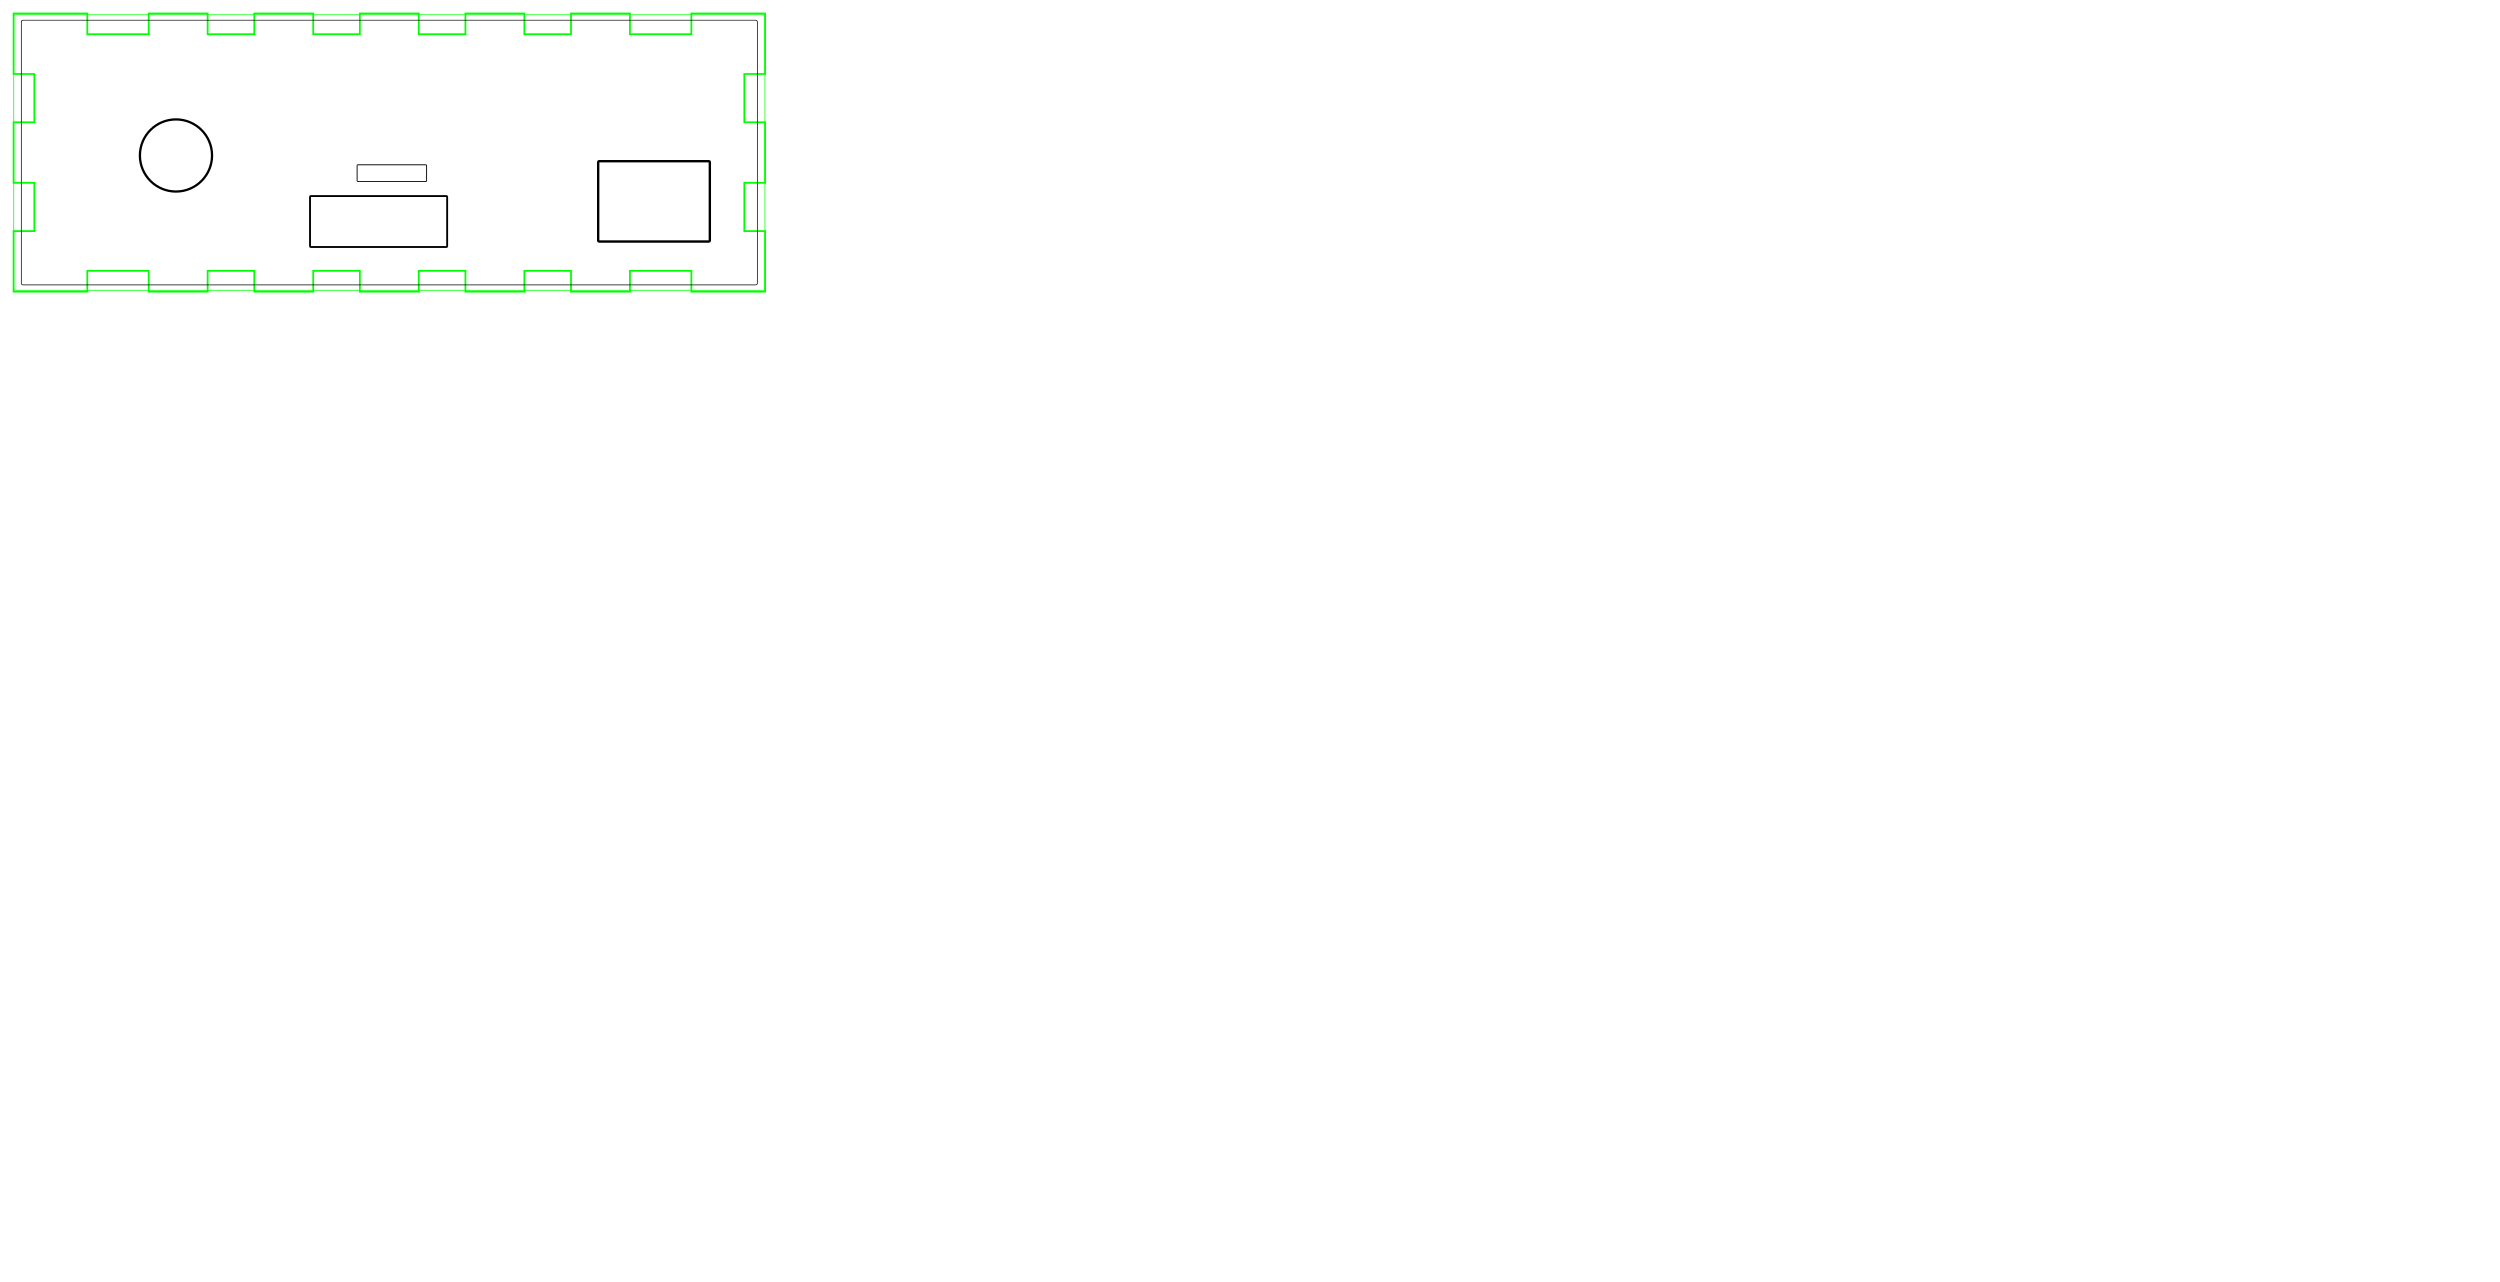
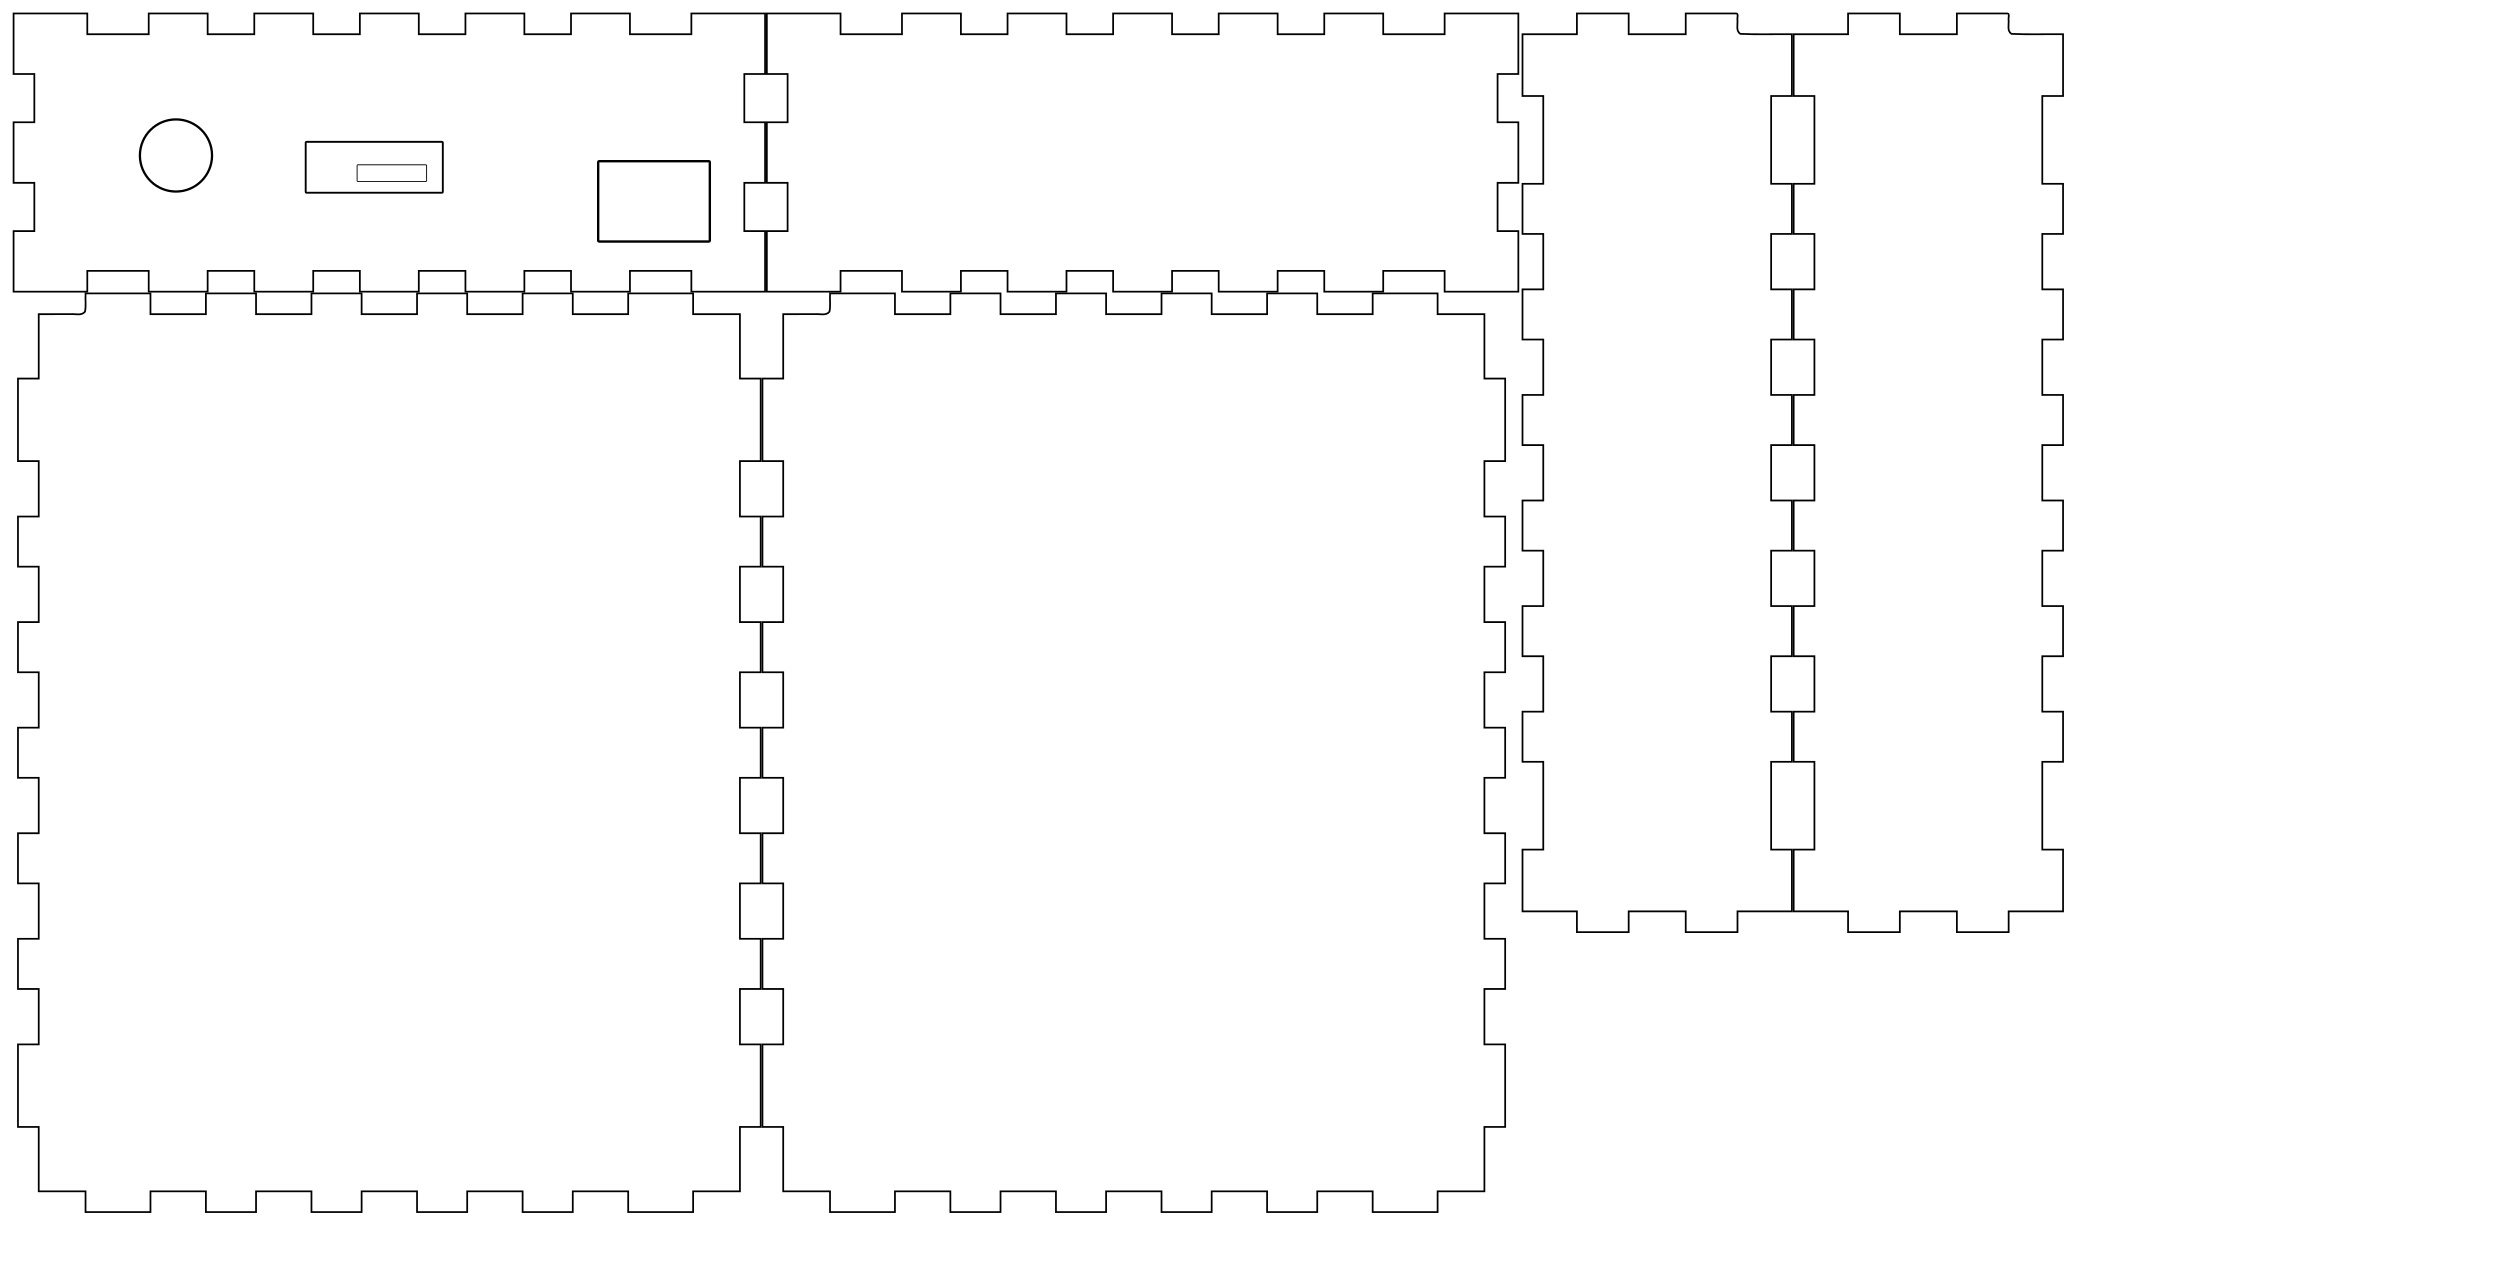
<svg xmlns="http://www.w3.org/2000/svg" version="1.1" width="14.208in" height="7.282in" viewBox=" 0 0 1278.72 655.38" id="svg2">
  <defs id="defs30" />
-   <path style="fill:none;stroke:#000000;stroke-width:0.9" d="m 1723.249,403.575 c 0,8.752 0,17.504 0,26.256 3.54,0 7.08,0 10.619,0 0,9.725 0,19.451 0,29.176 -3.54,0 -7.079,0 -10.619,0 0,8.827 0,17.654 0,26.48 3.54,0 7.08,0 10.619,0 0,9.725 0,19.451 0,29.176 -3.54,0 -7.079,0 -10.619,0 0,8.827 0,17.654 0,26.48 11.071,0 22.142,0 33.213,0 0,-3.54 0,-7.081 0,-10.621 11.969,0 23.938,0 35.906,0 0,3.54 0,7.081 0,10.621 8.551,0 17.102,0 25.652,0 0,-3.54 0,-7.081 0,-10.621 9.449,0 18.898,0 28.348,0 0,3.54 0,7.081 0,10.621 8.551,0 17.102,0 25.652,0 0,-3.54 0,-7.081 0,-10.621 9.449,0 18.898,0 28.348,0 0,3.54 0,7.081 0,10.621 8.551,0 17.102,0 25.652,0 0,-3.54 0,-7.081 0,-10.621 9.449,0 18.898,0 28.348,0 0,3.54 0,7.081 0,10.621 8.551,0 17.102,0 25.652,0 0,-3.54 0,-7.081 0,-10.621 9.449,0 18.898,0 28.348,0 0,3.54 0,7.081 0,10.621 8.551,0 17.102,0 25.652,0 0,-3.54 0,-7.081 0,-10.621 11.969,0 23.939,0 35.908,0 0,3.54 0,7.081 0,10.621 11.071,0 22.142,0 33.213,0 0,-8.827 0,-17.654 0,-26.48 -3.54,0 -7.081,0 -10.621,0 0,-9.725 0,-19.451 0,-29.176 3.54,0 7.081,0 10.621,0 0,-8.827 0,-17.654 0,-26.48 -3.54,0 -7.081,0 -10.621,0 0,-9.725 0,-19.451 0,-29.176 3.54,0 7.081,0 10.621,0 0,-8.827 0,-17.654 0,-26.48 -11.071,0 -22.142,0 -33.213,0 0,3.54 0,7.079 0,10.619 -11.969,0 -23.939,0 -35.908,0 0,-3.54 0,-7.079 0,-10.619 -8.551,0 -17.102,0 -25.652,0 0,3.54 0,7.079 0,10.619 -9.449,0 -18.898,0 -28.348,0 0,-3.54 0,-7.079 0,-10.619 -8.551,0 -17.102,0 -25.652,0 0,3.54 0,7.079 0,10.619 -9.449,0 -18.898,0 -28.348,0 0,-3.54 0,-7.079 0,-10.619 -8.551,0 -17.102,0 -25.652,0 0,3.54 0,7.079 0,10.619 -9.449,0 -18.898,0 -28.348,0 0,-3.54 0,-7.079 0,-10.619 -8.551,0 -17.102,0 -25.652,0 0,3.54 0,7.079 0,10.619 -9.449,0 -18.898,0 -28.348,0 0,-3.54 0,-7.079 0,-10.619 -8.551,0 -17.102,0 -25.652,0 0,3.54 0,7.079 0,10.619 -11.969,0 -23.938,0 -35.906,0 0,-3.54 0,-7.079 0,-10.619 -11.071,0 -22.142,0 -33.213,0 l 0,0.225 z" id="polygon10" />
-   <path style="fill:none;stroke:#000000;stroke-width:0.9" d="m 1998.34,-43.265 c -8.714,-0.113 -17.48,0.228 -26.162,-0.184 -2.312,-1.509 -1.299,-4.606 -1.435,-6.889 -0.331,-1.079 0.72,-3.544 -0.683,-3.547 -8.601,0 -17.203,0 -25.804,0 0,3.54 0,7.079 0,10.619 -9.725,0 -19.451,0 -29.176,0 0,-3.54 0,-7.079 0,-10.619 -8.827,0 -17.654,0 -26.48,0 0,3.54 0,7.079 0,10.619 -9.276,0 -18.552,0 -27.828,0 0,10.531 0,21.062 0,31.594 3.54,0 7.081,0 10.621,0 0,14.969 0,29.938 0,44.906 -3.54,0 -7.081,0 -10.621,0 0,8.551 0,17.102 0,25.652 3.54,0 7.081,0 10.621,0 0,9.449 0,18.898 0,28.348 -3.54,0 -7.081,0 -10.621,0 0,8.551 0,17.102 0,25.652 3.54,0 7.081,0 10.621,0 0,9.449 0,18.898 0,28.348 -3.54,0 -7.081,0 -10.621,0 0,8.551 0,17.102 0,25.652 3.54,0 7.081,0 10.621,0 0,9.449 0,18.898 0,28.348 -3.54,0 -7.081,0 -10.621,0 0,8.551 0,17.102 0,25.652 3.54,0 7.081,0 10.621,0 0,9.449 0,18.898 0,28.348 -3.54,0 -7.081,0 -10.621,0 0,8.551 0,17.102 0,25.652 3.54,0 7.081,0 10.621,0 0,9.449 0,18.898 0,28.348 -3.54,0 -7.081,0 -10.621,0 0,8.551 0,17.102 0,25.652 3.54,0 7.081,0 10.621,0 0,14.969 0,29.939 0,44.908 -3.54,0 -7.081,0 -10.621,0 0,10.531 0,21.061 0,31.592 9.276,0 18.552,0 27.828,0 0,3.54 0,7.081 0,10.621 8.827,0 17.654,0 26.48,0 0,-3.54 0,-7.081 0,-10.621 9.725,0 19.451,0 29.176,0 0,3.54 0,7.081 0,10.621 8.827,0 17.654,0 26.48,0 0,-3.54 0,-7.081 0,-10.621 9.276,0 18.552,0 27.828,0 0,-10.531 0,-21.061 0,-31.592 -3.54,0 -7.079,0 -10.619,0 0,-14.969 0,-29.939 0,-44.908 3.54,0 7.079,0 10.619,0 0,-8.551 0,-17.102 0,-25.652 -3.54,0 -7.079,0 -10.619,0 0,-9.449 0,-18.898 0,-28.348 3.54,0 7.079,0 10.619,0 0,-8.551 0,-17.102 0,-25.652 -3.54,0 -7.079,0 -10.619,0 0,-9.449 0,-18.898 0,-28.348 3.54,0 7.079,0 10.619,0 0,-8.551 0,-17.102 0,-25.652 -3.54,0 -7.079,0 -10.619,0 0,-9.449 0,-18.898 0,-28.348 3.54,0 7.079,0 10.619,0 0,-8.551 0,-17.102 0,-25.652 -3.54,0 -7.079,0 -10.619,0 0,-9.449 0,-18.898 0,-28.348 3.54,0 7.079,0 10.619,0 0,-8.551 0,-17.102 0,-25.652 -3.54,0 -7.079,0 -10.619,0 0,-9.449 0,-18.898 0,-28.348 3.54,0 7.079,0 10.619,0 0,-8.551 0,-17.102 0,-25.652 -3.54,0 -7.079,0 -10.619,0 0,-14.969 0,-29.937 0,-44.906 3.54,0 7.079,0 10.619,0 0,-10.531 0,-21.062 0,-31.594 l -0.225,0 z" id="polygon14" />
+   <path style="fill:none;stroke:#000000;stroke-width:0.9" d="m 916.309,17.507 c -8.714,-0.113 -17.48,0.228 -26.162,-0.184 -2.312,-1.509 -1.299,-4.606 -1.435,-6.889 -0.331,-1.079 0.72,-3.544 -0.683,-3.547 -8.601,0 -17.203,0 -25.804,0 0,3.54 0,7.079 0,10.619 -9.725,0 -19.451,0 -29.176,0 0,-3.54 0,-7.079 0,-10.619 -8.827,0 -17.654,0 -26.48,0 0,3.54 0,7.079 0,10.619 -9.276,0 -18.552,0 -27.828,0 0,10.531 0,21.062 0,31.594 3.54,0 7.081,0 10.621,0 0,14.969 0,29.938 0,44.906 -3.54,0 -7.081,0 -10.621,0 0,8.551 0,17.102 0,25.652 3.54,0 7.081,0 10.621,0 0,9.449 0,18.898 0,28.348 -3.54,0 -7.081,0 -10.621,0 0,8.551 0,17.102 0,25.652 3.54,0 7.081,0 10.621,0 0,9.449 0,18.898 0,28.348 -3.54,0 -7.081,0 -10.621,0 0,8.551 0,17.102 0,25.652 3.54,0 7.081,0 10.621,0 0,9.449 0,18.898 0,28.348 -3.54,0 -7.081,0 -10.621,0 0,8.551 0,17.102 0,25.652 3.54,0 7.081,0 10.621,0 0,9.449 0,18.898 0,28.348 -3.54,0 -7.081,0 -10.621,0 0,8.551 0,17.102 0,25.652 3.54,0 7.081,0 10.621,0 0,9.449 0,18.898 0,28.348 -3.54,0 -7.081,0 -10.621,0 0,8.551 0,17.102 0,25.652 3.54,0 7.081,0 10.621,0 0,14.969 0,29.939 0,44.908 -3.54,0 -7.081,0 -10.621,0 0,10.531 0,21.061 0,31.592 9.276,0 18.552,0 27.828,0 0,3.54 0,7.081 0,10.621 8.827,0 17.654,0 26.48,0 0,-3.54 0,-7.081 0,-10.621 9.725,0 19.451,0 29.176,0 0,3.54 0,7.081 0,10.621 8.827,0 17.654,0 26.48,0 0,-3.54 0,-7.081 0,-10.621 9.276,0 18.552,0 27.828,0 0,-10.531 0,-21.061 0,-31.592 -3.54,0 -7.079,0 -10.619,0 0,-14.969 0,-29.939 0,-44.908 3.54,0 7.079,0 10.619,0 0,-8.551 0,-17.102 0,-25.652 -3.54,0 -7.079,0 -10.619,0 0,-9.449 0,-18.898 0,-28.348 3.54,0 7.079,0 10.619,0 0,-8.551 0,-17.102 0,-25.652 -3.54,0 -7.079,0 -10.619,0 0,-9.449 0,-18.898 0,-28.348 3.54,0 7.079,0 10.619,0 0,-8.551 0,-17.102 0,-25.652 -3.54,0 -7.079,0 -10.619,0 0,-9.449 0,-18.898 0,-28.348 3.54,0 7.079,0 10.619,0 0,-8.551 0,-17.102 0,-25.652 -3.54,0 -7.079,0 -10.619,0 0,-9.449 0,-18.898 0,-28.348 3.54,0 7.079,0 10.619,0 0,-8.551 0,-17.102 0,-25.652 -3.54,0 -7.079,0 -10.619,0 0,-9.449 0,-18.898 0,-28.348 3.54,0 7.079,0 10.619,0 0,-8.551 0,-17.102 0,-25.652 -3.54,0 -7.079,0 -10.619,0 0,-14.969 0,-29.938 0,-44.906 3.54,0 7.079,0 10.619,0 0,-10.531 0,-21.062 0,-31.594 l -0.225,0 z" id="polygon14" />
+ 


  path
     style="fill:none;stroke:#000000;stroke-width:0.89999998"
     d="m 1859.6465,-43.264588 c -8.7144,-0.11266 -17.4797,0.22779 -26.1621,-0.18359 -2.312,-1.50918 -1.299,-4.605908 -1.4346,-6.888668 -0.331,-1.079 0.7202,-3.54414 -0.6834,-3.54688 -8.6013,0 -17.2025,0 -25.8039,0 0,3.53972 0,7.07943 0,10.619138 -9.7252,0 -19.4505,0 -29.1757,0 0,-3.539708 0,-7.079418 0,-10.619138 -8.8269,0 -17.6537,0 -26.4805,0 0,3.53972 0,7.07943 0,10.619138 -9.276,0 -18.5521,0 -27.8281,0 0,10.531251 0,21.062501 0,31.593751 3.5403,0 7.0807,0 10.6211,0 0,14.9687399 0,29.93749 0,44.90624 -3.5404,0 -7.0808,0 -10.6211,0 0,8.550784 0,17.101574 0,25.652354 3.5403,0 7.0807,0 10.6211,0 0,9.44921 0,18.89843 0,28.34765 -3.5404,0 -7.0808,0 -10.6211,0 0,8.55078 0,17.101563 0,25.652353 3.5403,0 7.0807,0 10.6211,0 0,9.44922 0,18.89843 0,28.34765 -3.5404,0 -7.0808,0 -10.6211,0 0,8.55078 0,17.10156 0,25.65235 3.5403,0 7.0807,0 10.6211,0 0,9.44919 0,18.89839 0,28.34769 -3.5404,0 -7.0808,0 -10.6211,0 0,8.5507 0,17.1015 0,25.6523 3.5403,0 7.0807,0 10.6211,0 0,9.4492 0,18.8984 0,28.3477 -3.5404,0 -7.0808,0 -10.6211,0 0,8.5507 0,17.1015 0,25.6523 3.5403,0 7.0807,0 10.6211,0 0,9.4492 0,18.8984 0,28.3477 -3.5404,0 -7.0808,0 -10.6211,0 0,8.5507 0,17.1015 0,25.6523 3.5403,0 7.0807,0 10.6211,0 0,14.9694 0,29.9388 0,44.9082 -3.5404,0 -7.0808,0 -10.6211,0 0,10.5306 0,21.0612 0,31.5918 9.276,0 18.5521,0 27.8281,0 0,3.5404 0,7.0807 0,10.6211 8.8268,0 17.6536,0 26.4805,0 0,-3.5404 0,-7.0807 0,-10.6211 9.7252,0 19.4505,0 29.1757,0 0,3.5404 0,7.0807 0,10.6211 8.8269,0 17.6537,0 26.4805,0 0,-3.5404 0,-7.0807 0,-10.6211 9.276,0 18.5521,0 27.8281,0 0,-10.5306 0,-21.0612 0,-31.5918 -3.5397,0 -7.0794,0 -10.6191,0 0,-14.9694 0,-29.9388 0,-44.9082 3.5397,0 7.0794,0 10.6191,0 0,-8.5508 0,-17.1016 0,-25.6523 -3.5397,0 -7.0794,0 -10.6191,0 0,-9.4493 0,-18.8985 0,-28.3477 3.5397,0 7.0794,0 10.6191,0 0,-8.5508 0,-17.1016 0,-25.6523 -3.5397,0 -7.0794,0 -10.6191,0 0,-9.4493 0,-18.8985 0,-28.3477 3.5397,0 7.0794,0 10.6191,0 0,-8.5508 0,-17.1016 0,-25.6523 -3.5397,0 -7.0794,0 -10.6191,0 0,-9.4493 0,-18.8985 0,-28.34769 3.5397,0 7.0794,0 10.6191,0 0,-8.55079 0,-17.10157 0,-25.65235 -3.5397,0 -7.0794,0 -10.6191,0 0,-9.44922 0,-18.89843 0,-28.34765 3.5397,0 7.0794,0 10.6191,0 0,-8.55079 0,-17.101573 0,-25.652353 -3.5397,0 -7.0794,0 -10.6191,0 0,-9.44922 0,-18.89844 0,-28.34765 3.5397,0 7.0794,0 10.6191,0 0,-8.55078 0,-17.10157 0,-25.652354 -3.5397,0 -7.0794,0 -10.6191,0 0,-14.96875 0,-29.9375001 0,-44.90624 3.5397,0 7.0794,0 10.6191,0 0,-10.53125 0,-21.0625 0,-31.593751 l -0.2246,0 z"
     id="polygon18"
     inkscape:connector-curvature="0" /&gt;
  
- <path style="fill:none;stroke:#000000;stroke-width:0.9" d="m 1352.8,-62.382 c -0.171,3.03 0.353,6.178 -0.285,9.129 -1.756,2.186 -4.853,1.048 -7.244,1.253 -5.471,0.004 -10.941,0.009 -16.412,0.013 0,10.98 0,21.961 0,32.941 -3.54,0 -7.079,0 -10.619,0 0,14.07 0,28.141 0,42.211 3.54,0 7.079,0 10.619,0 0,9.449 0,18.898 0,28.348 -3.54,0 -7.079,0 -10.619,0 0,8.551 0,17.102 0,25.652 3.54,0 7.079,0 10.619,0 0,9.449 0,18.898 0,28.348 -3.54,0 -7.079,0 -10.619,0 0,8.551 0,17.102 0,25.652 3.54,0 7.079,0 10.619,0 0,9.449 0,18.898 0,28.348 -3.54,0 -7.079,0 -10.619,0 0,8.551 0,17.102 0,25.652 3.54,0 7.079,0 10.619,0 0,9.449 0,18.898 0,28.348 -3.54,0 -7.079,0 -10.619,0 0,8.551 0,17.102 0,25.652 3.54,0 7.079,0 10.619,0 0,9.449 0,18.898 0,28.348 -3.54,0 -7.079,0 -10.619,0 0,8.551 0,17.102 0,25.652 3.54,0 7.079,0 10.619,0 0,9.449 0,18.898 0,28.348 -3.54,0 -7.079,0 -10.619,0 0,14.071 0,28.142 0,42.213 3.54,0 7.079,0 10.619,0 0,10.98 0,21.96 0,32.939 7.981,0 15.961,0 23.942,0 0,3.54 0,7.081 0,10.621 11.07,0 22.141,0 33.211,0 0,-3.54 0,-7.081 0,-10.621 9.449,0 18.898,0 28.348,0 0,3.54 0,7.081 0,10.621 8.551,0 17.102,0 25.652,0 0,-3.54 0,-7.081 0,-10.621 9.449,0 18.898,0 28.348,0 0,3.54 0,7.081 0,10.621 8.551,0 17.102,0 25.652,0 0,-3.54 0,-7.081 0,-10.621 9.449,0 18.898,0 28.348,0 0,3.54 0,7.081 0,10.621 8.551,0 17.102,0 25.652,0 0,-3.54 0,-7.081 0,-10.621 9.449,0 18.898,0 28.348,0 0,3.54 0,7.081 0,10.621 8.551,0 17.102,0 25.652,0 0,-3.54 0,-7.081 0,-10.621 9.449,0 18.898,0 28.348,0 0,3.54 0,7.081 0,10.621 11.071,0 22.142,0 33.213,0 0,-3.54 0,-7.081 0,-10.621 7.98,0 15.96,0 23.939,0 0,-10.98 0,-21.96 0,-32.939 3.54,0 7.081,0 10.621,0 0,-14.071 0,-28.142 0,-42.213 -3.54,0 -7.081,0 -10.621,0 0,-9.449 0,-18.898 0,-28.348 3.54,0 7.081,0 10.621,0 0,-8.551 0,-17.102 0,-25.652 -3.54,0 -7.081,0 -10.621,0 0,-9.449 0,-18.898 0,-28.348 3.54,0 7.081,0 10.621,0 0,-8.551 0,-17.102 0,-25.652 -3.54,0 -7.081,0 -10.621,0 0,-9.449 0,-18.898 0,-28.348 3.54,0 7.081,0 10.621,0 0,-8.551 0,-17.102 0,-25.652 -3.54,0 -7.081,0 -10.621,0 0,-9.449 0,-18.898 0,-28.348 3.54,0 7.081,0 10.621,0 0,-8.551 0,-17.102 0,-25.652 -3.54,0 -7.081,0 -10.621,0 0,-9.449 0,-18.898 0,-28.348 3.54,0 7.081,0 10.621,0 0,-8.551 0,-17.102 0,-25.652 -3.54,0 -7.081,0 -10.621,0 0,-9.449 0,-18.898 0,-28.348 3.54,0 7.081,0 10.621,0 0,-14.07 0,-28.141 0,-42.211 -3.54,0 -7.081,0 -10.621,0 0,-10.98 0,-21.961 0,-32.941 -7.98,0 -15.96,0 -23.939,0 0,-3.54 0,-7.079 0,-10.619 -11.071,0 -22.142,0 -33.213,0 0,3.54 0,7.079 0,10.619 -9.449,0 -18.898,0 -28.348,0 0,-3.54 0,-7.079 0,-10.619 -8.551,0 -17.102,0 -25.652,0 0,3.54 0,7.079 0,10.619 -9.449,0 -18.898,0 -28.348,0 0,-3.54 0,-7.079 0,-10.619 -8.551,0 -17.102,0 -25.652,0 0,3.54 0,7.079 0,10.619 -9.449,0 -18.898,0 -28.348,0 0,-3.54 0,-7.079 0,-10.619 -8.551,0 -17.102,0 -25.652,0 0,3.54 0,7.079 0,10.619 -9.449,0 -18.898,0 -28.348,0 0,-3.54 0,-7.079 0,-10.619 -8.551,0 -17.102,0 -25.652,0 0,3.54 0,7.079 0,10.619 -9.449,0 -18.898,0 -28.348,0 0,-3.54 0,-7.079 0,-10.619 -11.07,0 -22.141,0 -33.211,0 l 0,0.225 z" id="polygon22" />
+ <path style="fill:none;stroke:#000000;stroke-width:0.9" d="m 43.751,150.298 c -0.171,3.03 0.353,6.178 -0.285,9.129 -1.756,2.186 -4.853,1.048 -7.244,1.253 -5.471,0.004 -10.941,0.009 -16.412,0.013 0,10.98 0,21.961 0,32.941 -3.54,0 -7.079,0 -10.619,0 0,14.07 0,28.141 0,42.211 3.54,0 7.079,0 10.619,0 0,9.449 0,18.898 0,28.348 -3.54,0 -7.079,0 -10.619,0 0,8.551 0,17.102 0,25.652 3.54,0 7.079,0 10.619,0 0,9.449 0,18.898 0,28.348 -3.54,0 -7.079,0 -10.619,0 0,8.551 0,17.102 0,25.652 3.54,0 7.079,0 10.619,0 0,9.449 0,18.898 0,28.348 -3.54,0 -7.079,0 -10.619,0 0,8.551 0,17.102 0,25.652 3.54,0 7.079,0 10.619,0 0,9.449 0,18.898 0,28.348 -3.54,0 -7.079,0 -10.619,0 0,8.551 0,17.102 0,25.652 3.54,0 7.079,0 10.619,0 0,9.449 0,18.898 0,28.348 -3.54,0 -7.079,0 -10.619,0 0,8.551 0,17.102 0,25.652 3.54,0 7.079,0 10.619,0 0,9.449 0,18.898 0,28.348 -3.54,0 -7.079,0 -10.619,0 0,14.071 0,28.142 0,42.213 3.54,0 7.079,0 10.619,0 0,10.98 0,21.96 0,32.939 7.981,0 15.961,0 23.942,0 0,3.54 0,7.081 0,10.621 11.07,0 22.141,0 33.211,0 0,-3.54 0,-7.081 0,-10.621 9.449,0 18.898,0 28.348,0 0,3.54 0,7.081 0,10.621 8.551,0 17.102,0 25.652,0 0,-3.54 0,-7.081 0,-10.621 9.449,0 18.898,0 28.348,0 0,3.54 0,7.081 0,10.621 8.551,0 17.102,0 25.652,0 0,-3.54 0,-7.081 0,-10.621 9.449,0 18.898,0 28.348,0 0,3.54 0,7.081 0,10.621 8.551,0 17.102,0 25.652,0 0,-3.54 0,-7.081 0,-10.621 9.449,0 18.898,0 28.348,0 0,3.54 0,7.081 0,10.621 8.551,0 17.102,0 25.652,0 0,-3.54 0,-7.081 0,-10.621 9.449,0 18.898,0 28.348,0 0,3.54 0,7.081 0,10.621 11.071,0 22.142,0 33.213,0 0,-3.54 0,-7.081 0,-10.621 7.98,0 15.96,0 23.939,0 0,-10.98 0,-21.96 0,-32.939 3.54,0 7.081,0 10.621,0 0,-14.071 0,-28.142 0,-42.213 -3.54,0 -7.081,0 -10.621,0 0,-9.449 0,-18.898 0,-28.348 3.54,0 7.081,0 10.621,0 0,-8.551 0,-17.102 0,-25.652 -3.54,0 -7.081,0 -10.621,0 0,-9.449 0,-18.898 0,-28.348 3.54,0 7.081,0 10.621,0 0,-8.551 0,-17.102 0,-25.652 -3.54,0 -7.081,0 -10.621,0 0,-9.449 0,-18.898 0,-28.348 3.54,0 7.081,0 10.621,0 0,-8.551 0,-17.102 0,-25.652 -3.54,0 -7.081,0 -10.621,0 0,-9.449 0,-18.898 0,-28.348 3.54,0 7.081,0 10.621,0 0,-8.551 0,-17.102 0,-25.652 -3.54,0 -7.081,0 -10.621,0 0,-9.449 0,-18.898 0,-28.348 3.54,0 7.081,0 10.621,0 0,-8.551 0,-17.102 0,-25.652 -3.54,0 -7.081,0 -10.621,0 0,-9.449 0,-18.898 0,-28.348 3.54,0 7.081,0 10.621,0 0,-14.07 0,-28.141 0,-42.211 -3.54,0 -7.081,0 -10.621,0 0,-10.98 0,-21.961 0,-32.941 -7.98,0 -15.96,0 -23.939,0 0,-3.54 0,-7.079 0,-10.619 -11.071,0 -22.142,0 -33.213,0 0,3.54 0,7.079 0,10.619 -9.449,0 -18.898,0 -28.348,0 0,-3.54 0,-7.079 0,-10.619 -8.551,0 -17.102,0 -25.652,0 0,3.54 0,7.079 0,10.619 -9.449,0 -18.898,0 -28.348,0 0,-3.54 0,-7.079 0,-10.619 -8.551,0 -17.102,0 -25.652,0 0,3.54 0,7.079 0,10.619 -9.449,0 -18.898,0 -28.348,0 0,-3.54 0,-7.079 0,-10.619 -8.551,0 -17.102,0 -25.652,0 0,3.54 0,7.079 0,10.619 -9.449,0 -18.898,0 -28.348,0 0,-3.54 0,-7.079 0,-10.619 -8.551,0 -17.102,0 -25.652,0 0,3.54 0,7.079 0,10.619 -9.449,0 -18.898,0 -28.348,0 0,-3.54 0,-7.079 0,-10.619 -11.07,0 -22.141,0 -33.211,0 l 0,0.225 z" id="polygon22" />
+ 


  path
     style="fill:none;stroke:#000000;stroke-width:0.89999998"
     d="m -701.95059,-18.466782 c -0.1713,3.03026 0.3526,6.17818 -0.2852,9.12891 -1.7565,2.18601 -4.853,1.04834 -7.2441,1.25284 -5.4707,0.004 -10.9414,0.009 -16.4121,0.0128 0,10.98047 0,21.96094 0,32.94141 -3.5397,0 -7.0794,0 -10.6192,0 0,14.070311 0,28.140621 0,42.210941 3.5398,0 7.0795,0 10.6192,0 0,9.44922 0,18.89843 0,28.34765 -3.5397,0 -7.0794,0 -10.6192,0 0,8.550781 0,17.101571 0,25.652351 3.5398,0 7.0795,0 10.6192,0 0,9.44922 0,18.89843 0,28.34765 -3.5397,0 -7.0794,0 -10.6192,0 0,8.55078 0,17.10157 0,25.65235 3.5398,0 7.0795,0 10.6192,0 0,9.44922 0,18.89843 0,28.34765 -3.5397,0 -7.0794,0 -10.6192,0 0,8.55078 0,17.10157 0,25.65235 3.5398,0 7.0795,0 10.6192,0 0,9.44922 0,18.89843 0,28.34765 -3.5397,0 -7.0794,0 -10.6192,0 0,8.55078 0,17.10157 0,25.65235 3.5398,0 7.0795,0 10.6192,0 0,9.44922 0,18.89843 0,28.34765 -3.5397,0 -7.0794,0 -10.6192,0 0,8.55078 0,17.10157 0,25.65235 3.5398,0 7.0795,0 10.6192,0 0,9.44922 0,18.89843 0,28.34765 -3.5397,0 -7.0794,0 -10.6192,0 0,14.07097 0,28.14193 0,42.21289 3.5398,0 7.0795,0 10.6192,0 0,10.97982 0,21.95964 0,32.93946 7.9805,0 15.9609,0 23.9414,0 0,3.54036 0,7.08073 0,10.62109 11.0703,0 22.1406,0 33.21093,0 0,-3.54036 0,-7.08073 0,-10.62109 9.44921,0 18.89843,0 28.34765,0 0,3.54036 0,7.08073 0,10.62109 8.55078,0 17.10157,0 25.65235,0 0,-3.54036 0,-7.08073 0,-10.62109 9.44921,0 18.89843,0 28.34765,0 0,3.54036 0,7.08073 0,10.62109 8.55078,0 17.10156,0 25.65235,0 0,-3.54036 0,-7.08073 0,-10.62109 9.44921,0 18.89843,0 28.34765,0 0,3.54036 0,7.08073 0,10.62109 8.55078,0 17.10156,0 25.65235,0 0,-3.54036 0,-7.08073 0,-10.62109 9.44921,0 18.89843,0 28.34765,0 0,3.54036 0,7.08073 0,10.62109 8.55078,0 17.10157,0 25.65235,0 0,-3.54036 0,-7.08073 0,-10.62109 9.44921,0 18.89843,0 28.34765,0 0,3.54036 0,7.08073 0,10.62109 11.07097,0 22.14193,0 33.21289,0 0,-3.54036 0,-7.08073 0,-10.62109 7.97982,0 15.95964,0 23.93946,0 0,-10.97982 0,-21.95964 0,-32.93946 3.54036,0 7.08073,0 10.62109,0 0,-14.07096 0,-28.14192 0,-42.21289 -3.54036,0 -7.08073,0 -10.62109,0 0,-9.44922 0,-18.89843 0,-28.34765 3.54036,0 7.08073,0 10.62109,0 0,-8.55078 0,-17.10157 0,-25.65235 -3.54036,0 -7.08073,0 -10.62109,0 0,-9.44922 0,-18.89843 0,-28.34765 3.54036,0 7.08073,0 10.62109,0 0,-8.55078 0,-17.10157 0,-25.65235 -3.54036,0 -7.08073,0 -10.62109,0 0,-9.44922 0,-18.89843 0,-28.34765 3.54036,0 7.08073,0 10.62109,0 0,-8.55078 0,-17.10157 0,-25.65235 -3.54036,0 -7.08073,0 -10.62109,0 0,-9.44922 0,-18.89843 0,-28.34765 3.54036,0 7.08073,0 10.62109,0 0,-8.55078 0,-17.10157 0,-25.65235 -3.54036,0 -7.08073,0 -10.62109,0 0,-9.44922 0,-18.89843 0,-28.34765 3.54036,0 7.08073,0 10.62109,0 0,-8.55078 0,-17.10157 0,-25.652351 -3.54036,0 -7.08073,0 -10.62109,0 0,-9.44922 0,-18.89843 0,-28.34765 3.54036,0 7.08073,0 10.62109,0 0,-14.07032 0,-28.14063 0,-42.210941 -3.54036,0 -7.08073,0 -10.62109,0 0,-10.98047 0,-21.96094 0,-32.94141 -7.97982,0 -15.95964,0 -23.93946,0 0,-3.53971 0,-7.07942 0,-10.61914 -11.07096,0 -22.14192,0 -33.21289,0 0,3.53972 0,7.07943 0,10.61914 -9.44922,0 -18.89843,0 -28.34765,0 0,-3.53971 0,-7.07942 0,-10.61914 -8.55079,0 -17.10157,0 -25.65235,0 0,3.53972 0,7.07943 0,10.61914 -9.44922,0 -18.89844,0 -28.34765,0 0,-3.53971 0,-7.07942 0,-10.61914 -8.55079,0 -17.10157,0 -25.65235,0 0,3.53972 0,7.07943 0,10.61914 -9.44922,0 -18.89844,0 -28.34765,0 0,-3.53971 0,-7.07942 0,-10.61914 -8.55078,0 -17.10157,0 -25.65235,0 0,3.53972 0,7.07943 0,10.61914 -9.44922,0 -18.89843,0 -28.34765,0 0,-3.53971 0,-7.07942 0,-10.61914 -8.55078,0 -17.10157,0 -25.65235,0 0,3.53972 0,7.07943 0,10.61914 -9.44922,0 -18.89843,0 -28.34765,0 0,-3.53971 0,-7.07942 0,-10.61914 -11.07033,0 -22.14063,0 -33.21093,0 l 0,0.22461 z"
     id="polygon26"
     inkscape:connector-curvature="0" /&gt;
-   <path style="fill:none;stroke:#00ff00;stroke-width:0.9" d="m 6.944,7.113 c 0,10.249 0,20.499 0,30.748 3.54,0 7.079,0 10.619,0 0,8.228 0,16.456 0,24.684 -3.54,0 -7.079,0 -10.619,0 0,10.324 0,20.648 0,30.973 3.54,0 7.079,0 10.619,0 0,8.228 0,16.456 0,24.684 -3.54,0 -7.079,0 -10.619,0 0,10.324 0,20.648 0,30.973 12.568,0 25.137,0 37.705,0 0,-3.54 0,-7.081 0,-10.621 10.471,0 20.943,0 31.414,0 0,3.54 0,7.081 0,10.621 10.048,0 20.096,0 30.145,0 0,-3.54 0,-7.081 0,-10.621 7.952,0 15.904,0 23.855,0 0,3.54 0,7.081 0,10.621 10.048,0 20.096,0 30.145,0 0,-3.54 0,-7.081 0,-10.621 7.952,0 15.904,0 23.855,0 0,3.54 0,7.081 0,10.621 10.048,0 20.096,0 30.145,0 0,-3.54 0,-7.081 0,-10.621 7.952,0 15.904,0 23.855,0 0,3.54 0,7.081 0,10.621 10.048,0 20.096,0 30.145,0 0,-3.54 0,-7.081 0,-10.621 7.952,0 15.904,0 23.855,0 0,3.54 0,7.081 0,10.621 10.048,0 20.096,0 30.145,0 0,-3.54 0,-7.081 0,-10.621 10.472,0 20.944,0 31.416,0 0,3.54 0,7.081 0,10.621 12.568,0 25.137,0 37.705,0 0,-10.324 0,-20.648 0,-30.973 -3.54,0 -7.081,0 -10.621,0 0,-8.228 0,-16.456 0,-24.684 3.54,0 7.081,0 10.621,0 0,-10.324 0,-20.648 0,-30.973 -3.54,0 -7.081,0 -10.621,0 0,-8.228 0,-16.456 0,-24.684 3.54,0 7.081,0 10.621,0 0,-10.324 0,-20.648 0,-30.973 -12.568,0 -25.137,0 -37.705,0 0,3.54 0,7.079 0,10.619 -10.472,0 -20.944,0 -31.416,0 0,-3.54 0,-7.079 0,-10.619 -10.048,0 -20.096,0 -30.145,0 0,3.54 0,7.079 0,10.619 -7.952,0 -15.904,0 -23.855,0 0,-3.54 0,-7.079 0,-10.619 -10.048,0 -20.096,0 -30.145,0 0,3.54 0,7.079 0,10.619 -7.952,0 -15.904,0 -23.855,0 0,-3.54 0,-7.079 0,-10.619 -10.048,0 -20.096,0 -30.145,0 0,3.54 0,7.079 0,10.619 -7.952,0 -15.904,0 -23.855,0 0,-3.54 0,-7.079 0,-10.619 -10.048,0 -20.096,0 -30.145,0 0,3.54 0,7.079 0,10.619 -7.952,0 -15.904,0 -23.855,0 0,-3.54 0,-7.079 0,-10.619 -10.048,0 -20.096,0 -30.145,0 0,3.54 0,7.079 0,10.619 -10.471,0 -20.943,0 -31.414,0 0,-3.54 0,-7.079 0,-10.619 -12.568,0 -25.137,0 -37.705,0 l 0,0.225 z" id="polygon6" />
+   <path style="fill:none;stroke:#000000;stroke-width:0.9" d="m 6.944,7.113 c 0,10.249 0,20.499 0,30.748 3.54,0 7.079,0 10.619,0 0,8.228 0,16.456 0,24.684 -3.54,0 -7.079,0 -10.619,0 0,10.324 0,20.648 0,30.973 3.54,0 7.079,0 10.619,0 0,8.228 0,16.456 0,24.684 -3.54,0 -7.079,0 -10.619,0 0,10.324 0,20.648 0,30.973 12.568,0 25.137,0 37.705,0 0,-3.54 0,-7.081 0,-10.621 10.471,0 20.943,0 31.414,0 0,3.54 0,7.081 0,10.621 10.048,0 20.096,0 30.145,0 0,-3.54 0,-7.081 0,-10.621 7.952,0 15.904,0 23.855,0 0,3.54 0,7.081 0,10.621 10.048,0 20.096,0 30.145,0 0,-3.54 0,-7.081 0,-10.621 7.952,0 15.904,0 23.855,0 0,3.54 0,7.081 0,10.621 10.048,0 20.096,0 30.145,0 0,-3.54 0,-7.081 0,-10.621 7.952,0 15.904,0 23.855,0 0,3.54 0,7.081 0,10.621 10.048,0 20.096,0 30.145,0 0,-3.54 0,-7.081 0,-10.621 7.952,0 15.904,0 23.855,0 0,3.54 0,7.081 0,10.621 10.048,0 20.096,0 30.145,0 0,-3.54 0,-7.081 0,-10.621 10.472,0 20.944,0 31.416,0 0,3.54 0,7.081 0,10.621 12.568,0 25.137,0 37.705,0 0,-10.324 0,-20.648 0,-30.973 -3.54,0 -7.081,0 -10.621,0 0,-8.228 0,-16.456 0,-24.684 3.54,0 7.081,0 10.621,0 0,-10.324 0,-20.648 0,-30.973 -3.54,0 -7.081,0 -10.621,0 0,-8.228 0,-16.456 0,-24.684 3.54,0 7.081,0 10.621,0 0,-10.324 0,-20.648 0,-30.973 -12.568,0 -25.137,0 -37.705,0 0,3.54 0,7.079 0,10.619 -10.472,0 -20.944,0 -31.416,0 0,-3.54 0,-7.079 0,-10.619 -10.048,0 -20.096,0 -30.145,0 0,3.54 0,7.079 0,10.619 -7.952,0 -15.904,0 -23.855,0 0,-3.54 0,-7.079 0,-10.619 -10.048,0 -20.096,0 -30.145,0 0,3.54 0,7.079 0,10.619 -7.952,0 -15.904,0 -23.855,0 0,-3.54 0,-7.079 0,-10.619 -10.048,0 -20.096,0 -30.145,0 0,3.54 0,7.079 0,10.619 -7.952,0 -15.904,0 -23.855,0 0,-3.54 0,-7.079 0,-10.619 -10.048,0 -20.096,0 -30.145,0 0,3.54 0,7.079 0,10.619 -7.952,0 -15.904,0 -23.855,0 0,-3.54 0,-7.079 0,-10.619 -10.048,0 -20.096,0 -30.145,0 0,3.54 0,7.079 0,10.619 -10.471,0 -20.943,0 -31.414,0 0,-3.54 0,-7.079 0,-10.619 -12.568,0 -25.137,0 -37.705,0 l 0,0.225 z" id="polygon6" />
  <rect style="opacity:1;fill:none;stroke:#00ff00;stroke-width:1.19;stroke-miterlimit:4;stroke-dasharray:none" id="rect4144" />
+ 
 HEAD
     width="66.302612"
     height="40.218174"
     x="307.36722"
     y="95.482254"
     rx="0.66243982" /&gt;
  <circle style="opacity:1;fill:none;stroke:#000000;stroke-width:1.171;stroke-miterlimit:4;stroke-dasharray:none" id="path4145" cx="90.01" cy="79.524" r="18.45" />
  <rect style="opacity:1;fill:none;stroke:#000000;stroke-width:0.459;stroke-miterlimit:4;stroke-dasharray:none" id="rect4147" width="35.541" height="8.541" x="182.659" y="84.295" rx="0.349" />
-   <rect style="opacity:1;fill:none;stroke:#000000;stroke-width:0.965;stroke-miterlimit:4;stroke-dasharray:none" id="rect4149" width="70.135" height="26.035" x="158.58" y="100.298" rx="0.339" />
+   <rect style="opacity:1;fill:none;stroke:#000000;stroke-width:0.965;stroke-miterlimit:4;stroke-dasharray:none" id="rect4149" width="70.135" height="26.035" x="156.36" y="72.548" rx="0.339" />
+ 

=======
     width="67.32193"
     height="49.299931"
     x="-416.56387"
     y="41.823483"
     rx="0.67262399" /&gt;
-   <rect style="opacity:1;fill:none;fill-opacity:1;stroke:#00ff00;stroke-width:0.381;stroke-linecap:round;stroke-linejoin:round;stroke-miterlimit:10;stroke-dasharray:none;stroke-opacity:1" id="rect4397" width="384.234" height="140.934" x="7.02" y="7.563" rx="0.896" />
-   <rect rx="0.877" y="10.333" x="10.899" height="135.396" width="376.476" id="rect4399" style="opacity:1;fill:none;fill-opacity:1;stroke:#000000;stroke-width:0.369;stroke-linecap:round;stroke-linejoin:round;stroke-miterlimit:10;stroke-dasharray:none;stroke-opacity:1" />
+   

&gt;&gt;&gt;&gt;&gt;&gt;&gt; 10f70a8023802abcf61067701fcfe874d0e31ae4
<rect style="opacity:1;fill:none;stroke:#000000;stroke-width:1.215;stroke-miterlimit:4;stroke-dasharray:none" id="rect4142" width="57.105" height="41.085" x="305.963" y="82.448" rx="0.401" />
+   <path id="path4152" d="m 424.544,150.298 c -0.171,3.03 0.353,6.178 -0.285,9.129 -1.756,2.186 -4.853,1.048 -7.244,1.253 -5.471,0.004 -10.941,0.009 -16.412,0.013 0,10.98 0,21.961 0,32.941 -3.54,0 -7.079,0 -10.619,0 0,14.07 0,28.141 0,42.211 3.54,0 7.079,0 10.619,0 0,9.449 0,18.898 0,28.348 -3.54,0 -7.079,0 -10.619,0 0,8.551 0,17.102 0,25.652 3.54,0 7.079,0 10.619,0 0,9.449 0,18.898 0,28.348 -3.54,0 -7.079,0 -10.619,0 0,8.551 0,17.102 0,25.652 3.54,0 7.079,0 10.619,0 0,9.449 0,18.898 0,28.348 -3.54,0 -7.079,0 -10.619,0 0,8.551 0,17.102 0,25.652 3.54,0 7.079,0 10.619,0 0,9.449 0,18.898 0,28.348 -3.54,0 -7.079,0 -10.619,0 0,8.551 0,17.102 0,25.652 3.54,0 7.079,0 10.619,0 0,9.449 0,18.898 0,28.348 -3.54,0 -7.079,0 -10.619,0 0,8.551 0,17.102 0,25.652 3.54,0 7.079,0 10.619,0 0,9.449 0,18.898 0,28.348 -3.54,0 -7.079,0 -10.619,0 0,14.071 0,28.142 0,42.213 3.54,0 7.079,0 10.619,0 0,10.98 0,21.96 0,32.939 7.981,0 15.961,0 23.942,0 0,3.54 0,7.081 0,10.621 11.07,0 22.141,0 33.211,0 0,-3.54 0,-7.081 0,-10.621 9.449,0 18.898,0 28.348,0 0,3.54 0,7.081 0,10.621 8.551,0 17.102,0 25.652,0 0,-3.54 0,-7.081 0,-10.621 9.449,0 18.898,0 28.348,0 0,3.54 0,7.081 0,10.621 8.551,0 17.102,0 25.652,0 0,-3.54 0,-7.081 0,-10.621 9.449,0 18.898,0 28.348,0 0,3.54 0,7.081 0,10.621 8.551,0 17.102,0 25.652,0 0,-3.54 0,-7.081 0,-10.621 9.449,0 18.898,0 28.348,0 0,3.54 0,7.081 0,10.621 8.551,0 17.102,0 25.652,0 0,-3.54 0,-7.081 0,-10.621 9.449,0 18.898,0 28.348,0 0,3.54 0,7.081 0,10.621 11.071,0 22.142,0 33.213,0 0,-3.54 0,-7.081 0,-10.621 7.98,0 15.96,0 23.939,0 0,-10.98 0,-21.96 0,-32.939 3.54,0 7.081,0 10.621,0 0,-14.071 0,-28.142 0,-42.213 -3.54,0 -7.081,0 -10.621,0 0,-9.449 0,-18.898 0,-28.348 3.54,0 7.081,0 10.621,0 0,-8.551 0,-17.102 0,-25.652 -3.54,0 -7.081,0 -10.621,0 0,-9.449 0,-18.898 0,-28.348 3.54,0 7.081,0 10.621,0 0,-8.551 0,-17.102 0,-25.652 -3.54,0 -7.081,0 -10.621,0 0,-9.449 0,-18.898 0,-28.348 3.54,0 7.081,0 10.621,0 0,-8.551 0,-17.102 0,-25.652 -3.54,0 -7.081,0 -10.621,0 0,-9.449 0,-18.898 0,-28.348 3.54,0 7.081,0 10.621,0 0,-8.551 0,-17.102 0,-25.652 -3.54,0 -7.081,0 -10.621,0 0,-9.449 0,-18.898 0,-28.348 3.54,0 7.081,0 10.621,0 0,-8.551 0,-17.102 0,-25.652 -3.54,0 -7.081,0 -10.621,0 0,-9.449 0,-18.898 0,-28.348 3.54,0 7.081,0 10.621,0 0,-14.07 0,-28.141 0,-42.211 -3.54,0 -7.081,0 -10.621,0 0,-10.98 0,-21.961 0,-32.941 -7.98,0 -15.96,0 -23.939,0 0,-3.54 0,-7.079 0,-10.619 -11.071,0 -22.142,0 -33.213,0 0,3.54 0,7.079 0,10.619 -9.449,0 -18.898,0 -28.348,0 0,-3.54 0,-7.079 0,-10.619 -8.551,0 -17.102,0 -25.652,0 0,3.54 0,7.079 0,10.619 -9.449,0 -18.898,0 -28.348,0 0,-3.54 0,-7.079 0,-10.619 -8.551,0 -17.102,0 -25.652,0 0,3.54 0,7.079 0,10.619 -9.449,0 -18.898,0 -28.348,0 0,-3.54 0,-7.079 0,-10.619 -8.551,0 -17.102,0 -25.652,0 0,3.54 0,7.079 0,10.619 -9.449,0 -18.898,0 -28.348,0 0,-3.54 0,-7.079 0,-10.619 -8.551,0 -17.102,0 -25.652,0 0,3.54 0,7.079 0,10.619 -9.449,0 -18.898,0 -28.348,0 0,-3.54 0,-7.079 0,-10.619 -11.07,0 -22.141,0 -33.211,0 l 0,0.225 z" style="fill:none;stroke:#000000;stroke-width:0.9" />
+   <path id="path4154" d="m 1055.003,17.507 c -8.714,-0.113 -17.48,0.228 -26.162,-0.184 -2.312,-1.509 -1.299,-4.606 -1.435,-6.889 -0.331,-1.079 0.72,-3.544 -0.683,-3.547 -8.601,0 -17.203,0 -25.804,0 0,3.54 0,7.079 0,10.619 -9.725,0 -19.451,0 -29.176,0 0,-3.54 0,-7.079 0,-10.619 -8.827,0 -17.654,0 -26.48,0 0,3.54 0,7.079 0,10.619 -9.276,0 -18.552,0 -27.828,0 0,10.531 0,21.062 0,31.594 3.54,0 7.081,0 10.621,0 0,14.969 0,29.938 0,44.906 -3.54,0 -7.081,0 -10.621,0 0,8.551 0,17.102 0,25.652 3.54,0 7.081,0 10.621,0 0,9.449 0,18.898 0,28.348 -3.54,0 -7.081,0 -10.621,0 0,8.551 0,17.102 0,25.652 3.54,0 7.081,0 10.621,0 0,9.449 0,18.898 0,28.348 -3.54,0 -7.081,0 -10.621,0 0,8.551 0,17.102 0,25.652 3.54,0 7.081,0 10.621,0 0,9.449 0,18.898 0,28.348 -3.54,0 -7.081,0 -10.621,0 0,8.551 0,17.102 0,25.652 3.54,0 7.081,0 10.621,0 0,9.449 0,18.898 0,28.348 -3.54,0 -7.081,0 -10.621,0 0,8.551 0,17.102 0,25.652 3.54,0 7.081,0 10.621,0 0,9.449 0,18.898 0,28.348 -3.54,0 -7.081,0 -10.621,0 0,8.551 0,17.102 0,25.652 3.54,0 7.081,0 10.621,0 0,14.969 0,29.939 0,44.908 -3.54,0 -7.081,0 -10.621,0 0,10.531 0,21.061 0,31.592 9.276,0 18.552,0 27.828,0 0,3.54 0,7.081 0,10.621 8.827,0 17.654,0 26.48,0 0,-3.54 0,-7.081 0,-10.621 9.725,0 19.451,0 29.176,0 0,3.54 0,7.081 0,10.621 8.827,0 17.654,0 26.48,0 0,-3.54 0,-7.081 0,-10.621 9.276,0 18.552,0 27.828,0 0,-10.531 0,-21.061 0,-31.592 -3.54,0 -7.079,0 -10.619,0 0,-14.969 0,-29.939 0,-44.908 3.54,0 7.079,0 10.619,0 0,-8.551 0,-17.102 0,-25.652 -3.54,0 -7.079,0 -10.619,0 0,-9.449 0,-18.898 0,-28.348 3.54,0 7.079,0 10.619,0 0,-8.551 0,-17.102 0,-25.652 -3.54,0 -7.079,0 -10.619,0 0,-9.449 0,-18.898 0,-28.348 3.54,0 7.079,0 10.619,0 0,-8.551 0,-17.102 0,-25.652 -3.54,0 -7.079,0 -10.619,0 0,-9.449 0,-18.898 0,-28.348 3.54,0 7.079,0 10.619,0 0,-8.551 0,-17.102 0,-25.652 -3.54,0 -7.079,0 -10.619,0 0,-9.449 0,-18.898 0,-28.348 3.54,0 7.079,0 10.619,0 0,-8.551 0,-17.102 0,-25.652 -3.54,0 -7.079,0 -10.619,0 0,-9.449 0,-18.898 0,-28.348 3.54,0 7.079,0 10.619,0 0,-8.551 0,-17.102 0,-25.652 -3.54,0 -7.079,0 -10.619,0 0,-14.969 0,-29.938 0,-44.906 3.54,0 7.079,0 10.619,0 0,-10.531 0,-21.062 0,-31.594 l -0.225,0 z" style="fill:none;stroke:#000000;stroke-width:0.9" />
+   <path id="path4158" d="m 392.229,7.113 c 0,10.249 0,20.499 0,30.748 3.54,0 7.079,0 10.619,0 0,8.228 0,16.456 0,24.684 -3.54,0 -7.079,0 -10.619,0 0,10.324 0,20.648 0,30.973 3.54,0 7.079,0 10.619,0 0,8.228 0,16.456 0,24.684 -3.54,0 -7.079,0 -10.619,0 0,10.324 0,20.648 0,30.973 12.568,0 25.137,0 37.705,0 0,-3.54 0,-7.081 0,-10.621 10.471,0 20.943,0 31.414,0 0,3.54 0,7.081 0,10.621 10.048,0 20.096,0 30.145,0 0,-3.54 0,-7.081 0,-10.621 7.952,0 15.904,0 23.855,0 0,3.54 0,7.081 0,10.621 10.048,0 20.096,0 30.145,0 0,-3.54 0,-7.081 0,-10.621 7.952,0 15.904,0 23.855,0 0,3.54 0,7.081 0,10.621 10.048,0 20.096,0 30.145,0 0,-3.54 0,-7.081 0,-10.621 7.952,0 15.904,0 23.855,0 0,3.54 0,7.081 0,10.621 10.048,0 20.096,0 30.145,0 0,-3.54 0,-7.081 0,-10.621 7.952,0 15.904,0 23.855,0 0,3.54 0,7.081 0,10.621 10.048,0 20.096,0 30.145,0 0,-3.54 0,-7.081 0,-10.621 10.472,0 20.944,0 31.416,0 0,3.54 0,7.081 0,10.621 12.568,0 25.137,0 37.705,0 0,-10.324 0,-20.648 0,-30.973 -3.54,0 -7.081,0 -10.621,0 0,-8.228 0,-16.456 0,-24.684 3.54,0 7.081,0 10.621,0 0,-10.324 0,-20.648 0,-30.973 -3.54,0 -7.081,0 -10.621,0 0,-8.228 0,-16.456 0,-24.684 3.54,0 7.081,0 10.621,0 0,-10.324 0,-20.648 0,-30.973 -12.568,0 -25.137,0 -37.705,0 0,3.54 0,7.079 0,10.619 -10.472,0 -20.944,0 -31.416,0 0,-3.54 0,-7.079 0,-10.619 -10.048,0 -20.096,0 -30.145,0 0,3.54 0,7.079 0,10.619 -7.952,0 -15.904,0 -23.855,0 0,-3.54 0,-7.079 0,-10.619 -10.048,0 -20.096,0 -30.145,0 0,3.54 0,7.079 0,10.619 -7.952,0 -15.904,0 -23.855,0 0,-3.54 0,-7.079 0,-10.619 -10.048,0 -20.096,0 -30.145,0 0,3.54 0,7.079 0,10.619 -7.952,0 -15.904,0 -23.855,0 0,-3.54 0,-7.079 0,-10.619 -10.048,0 -20.096,0 -30.145,0 0,3.54 0,7.079 0,10.619 -7.952,0 -15.904,0 -23.855,0 0,-3.54 0,-7.079 0,-10.619 -10.048,0 -20.096,0 -30.145,0 0,3.54 0,7.079 0,10.619 -10.471,0 -20.943,0 -31.414,0 0,-3.54 0,-7.079 0,-10.619 -12.568,0 -25.137,0 -37.705,0 l 0,0.225 z" style="fill:none;stroke:#000000;stroke-width:0.9" />
</svg>
